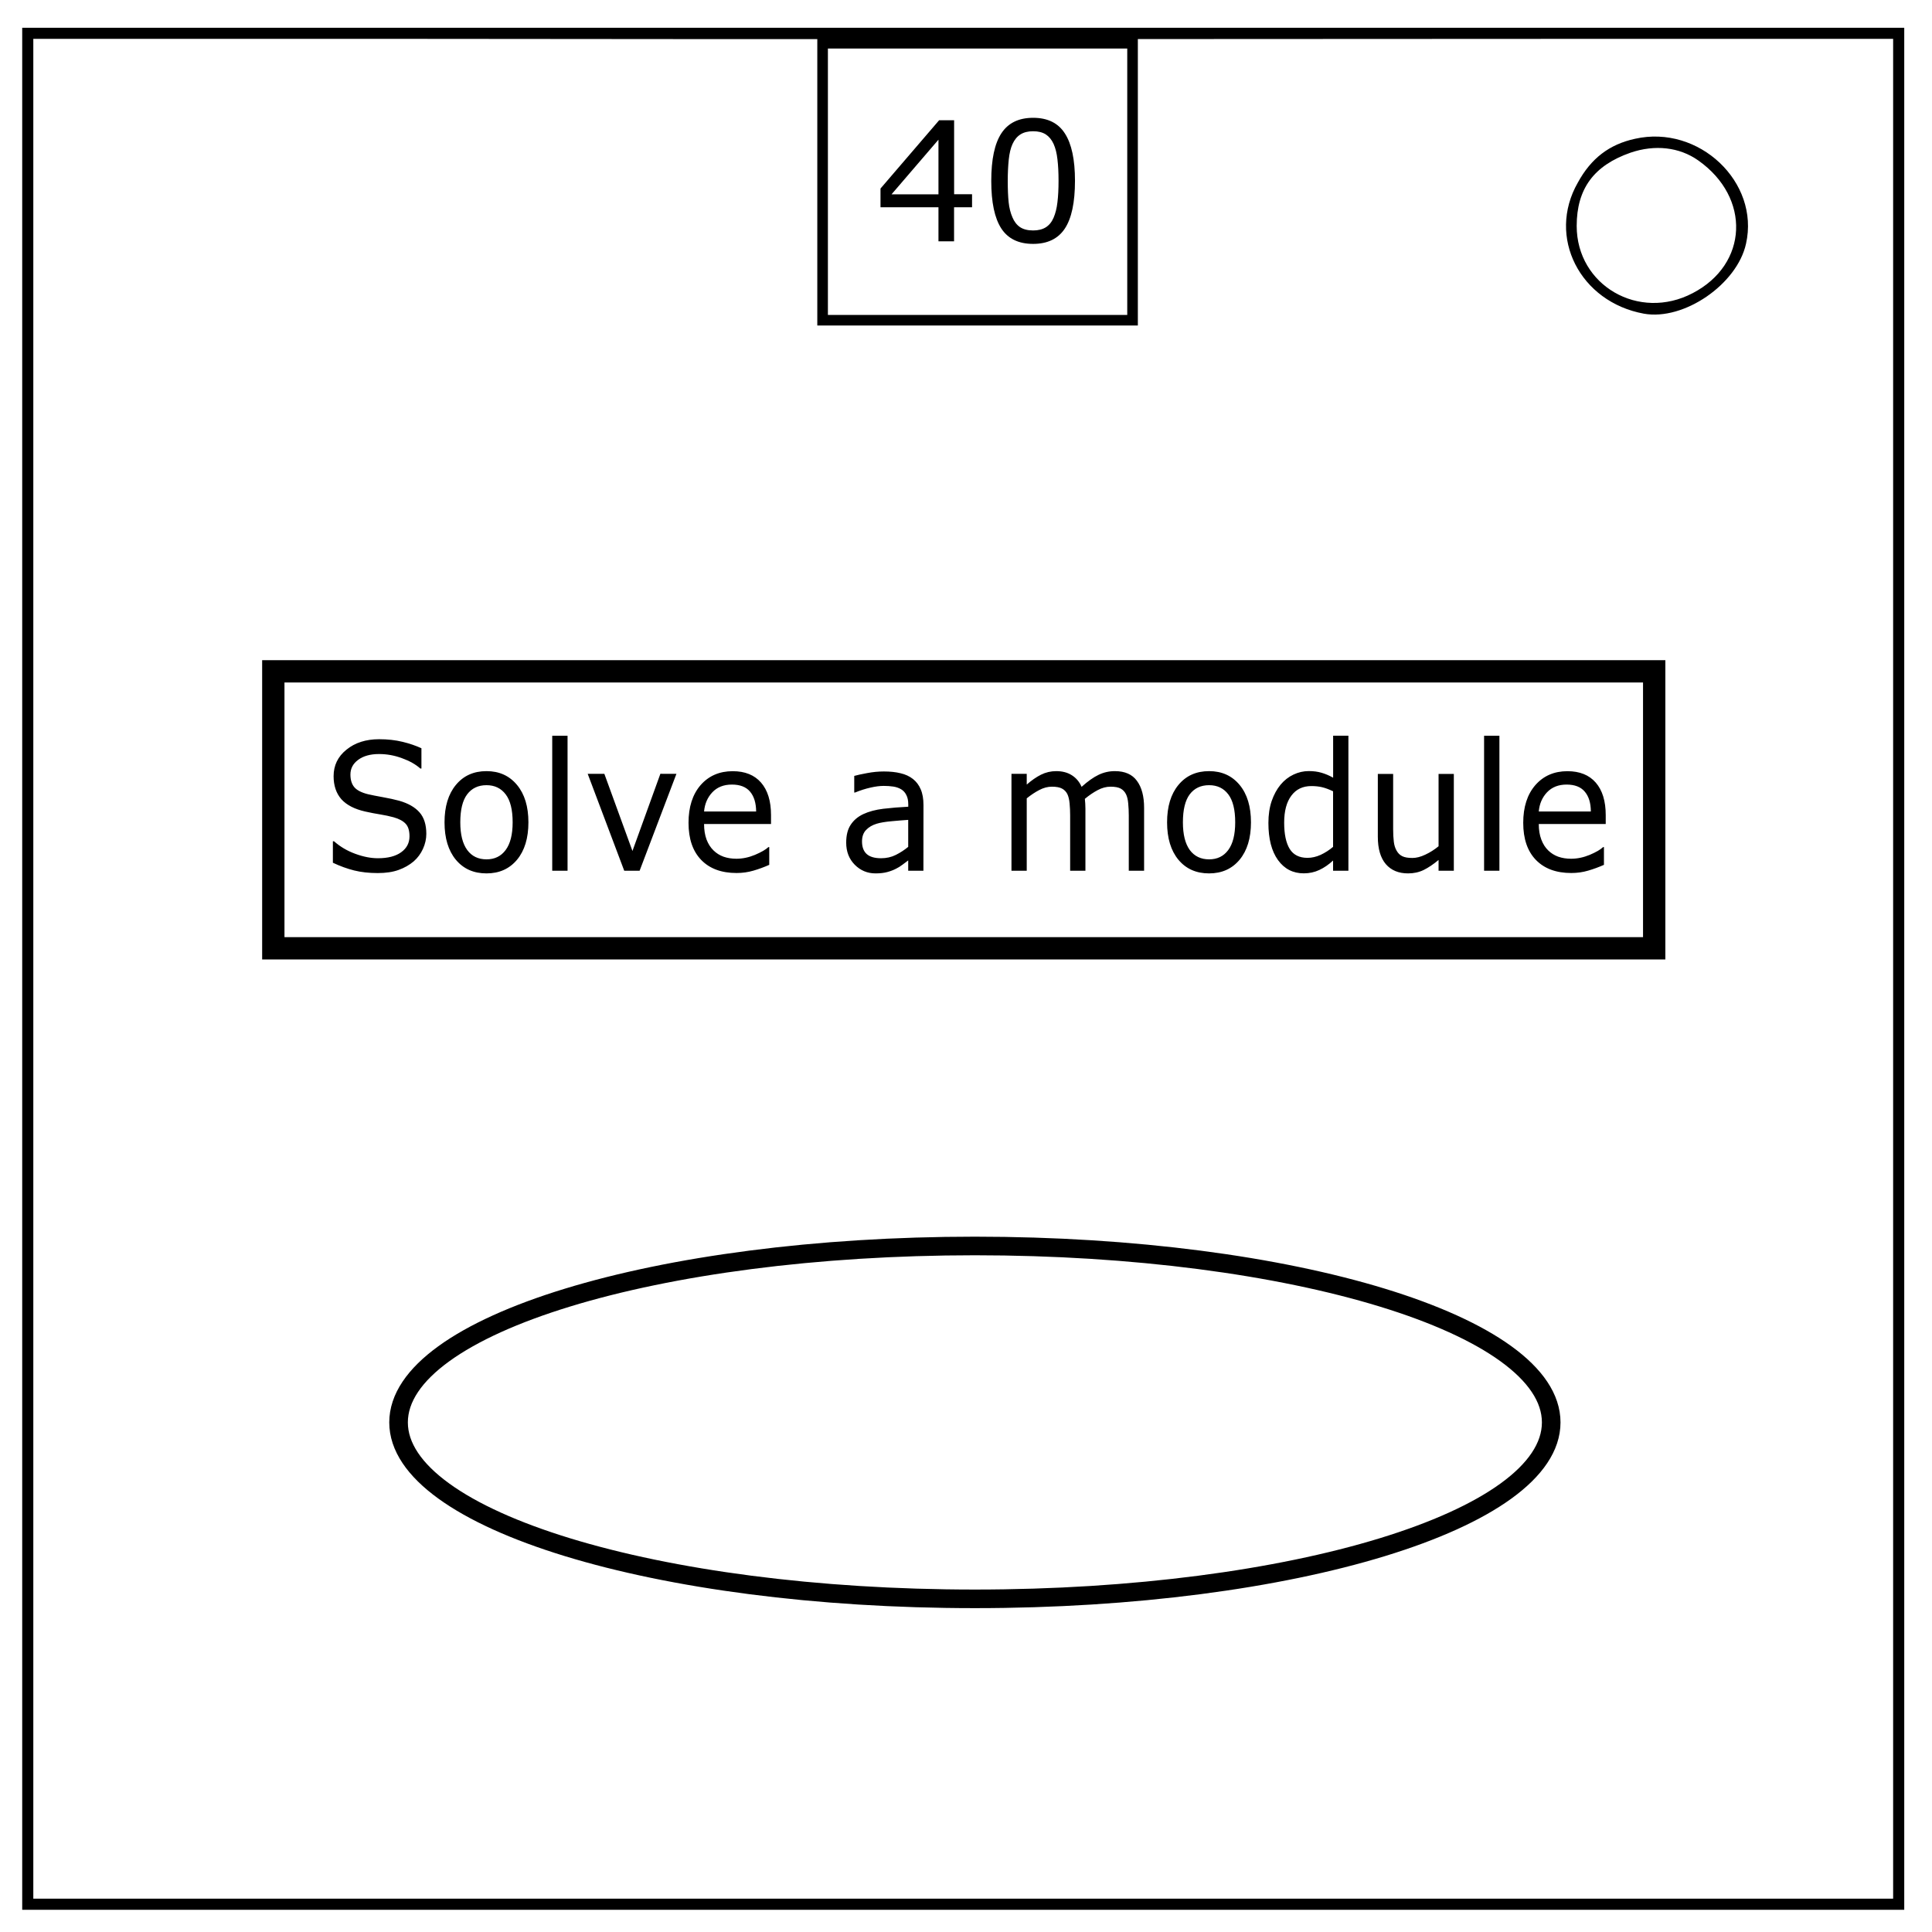
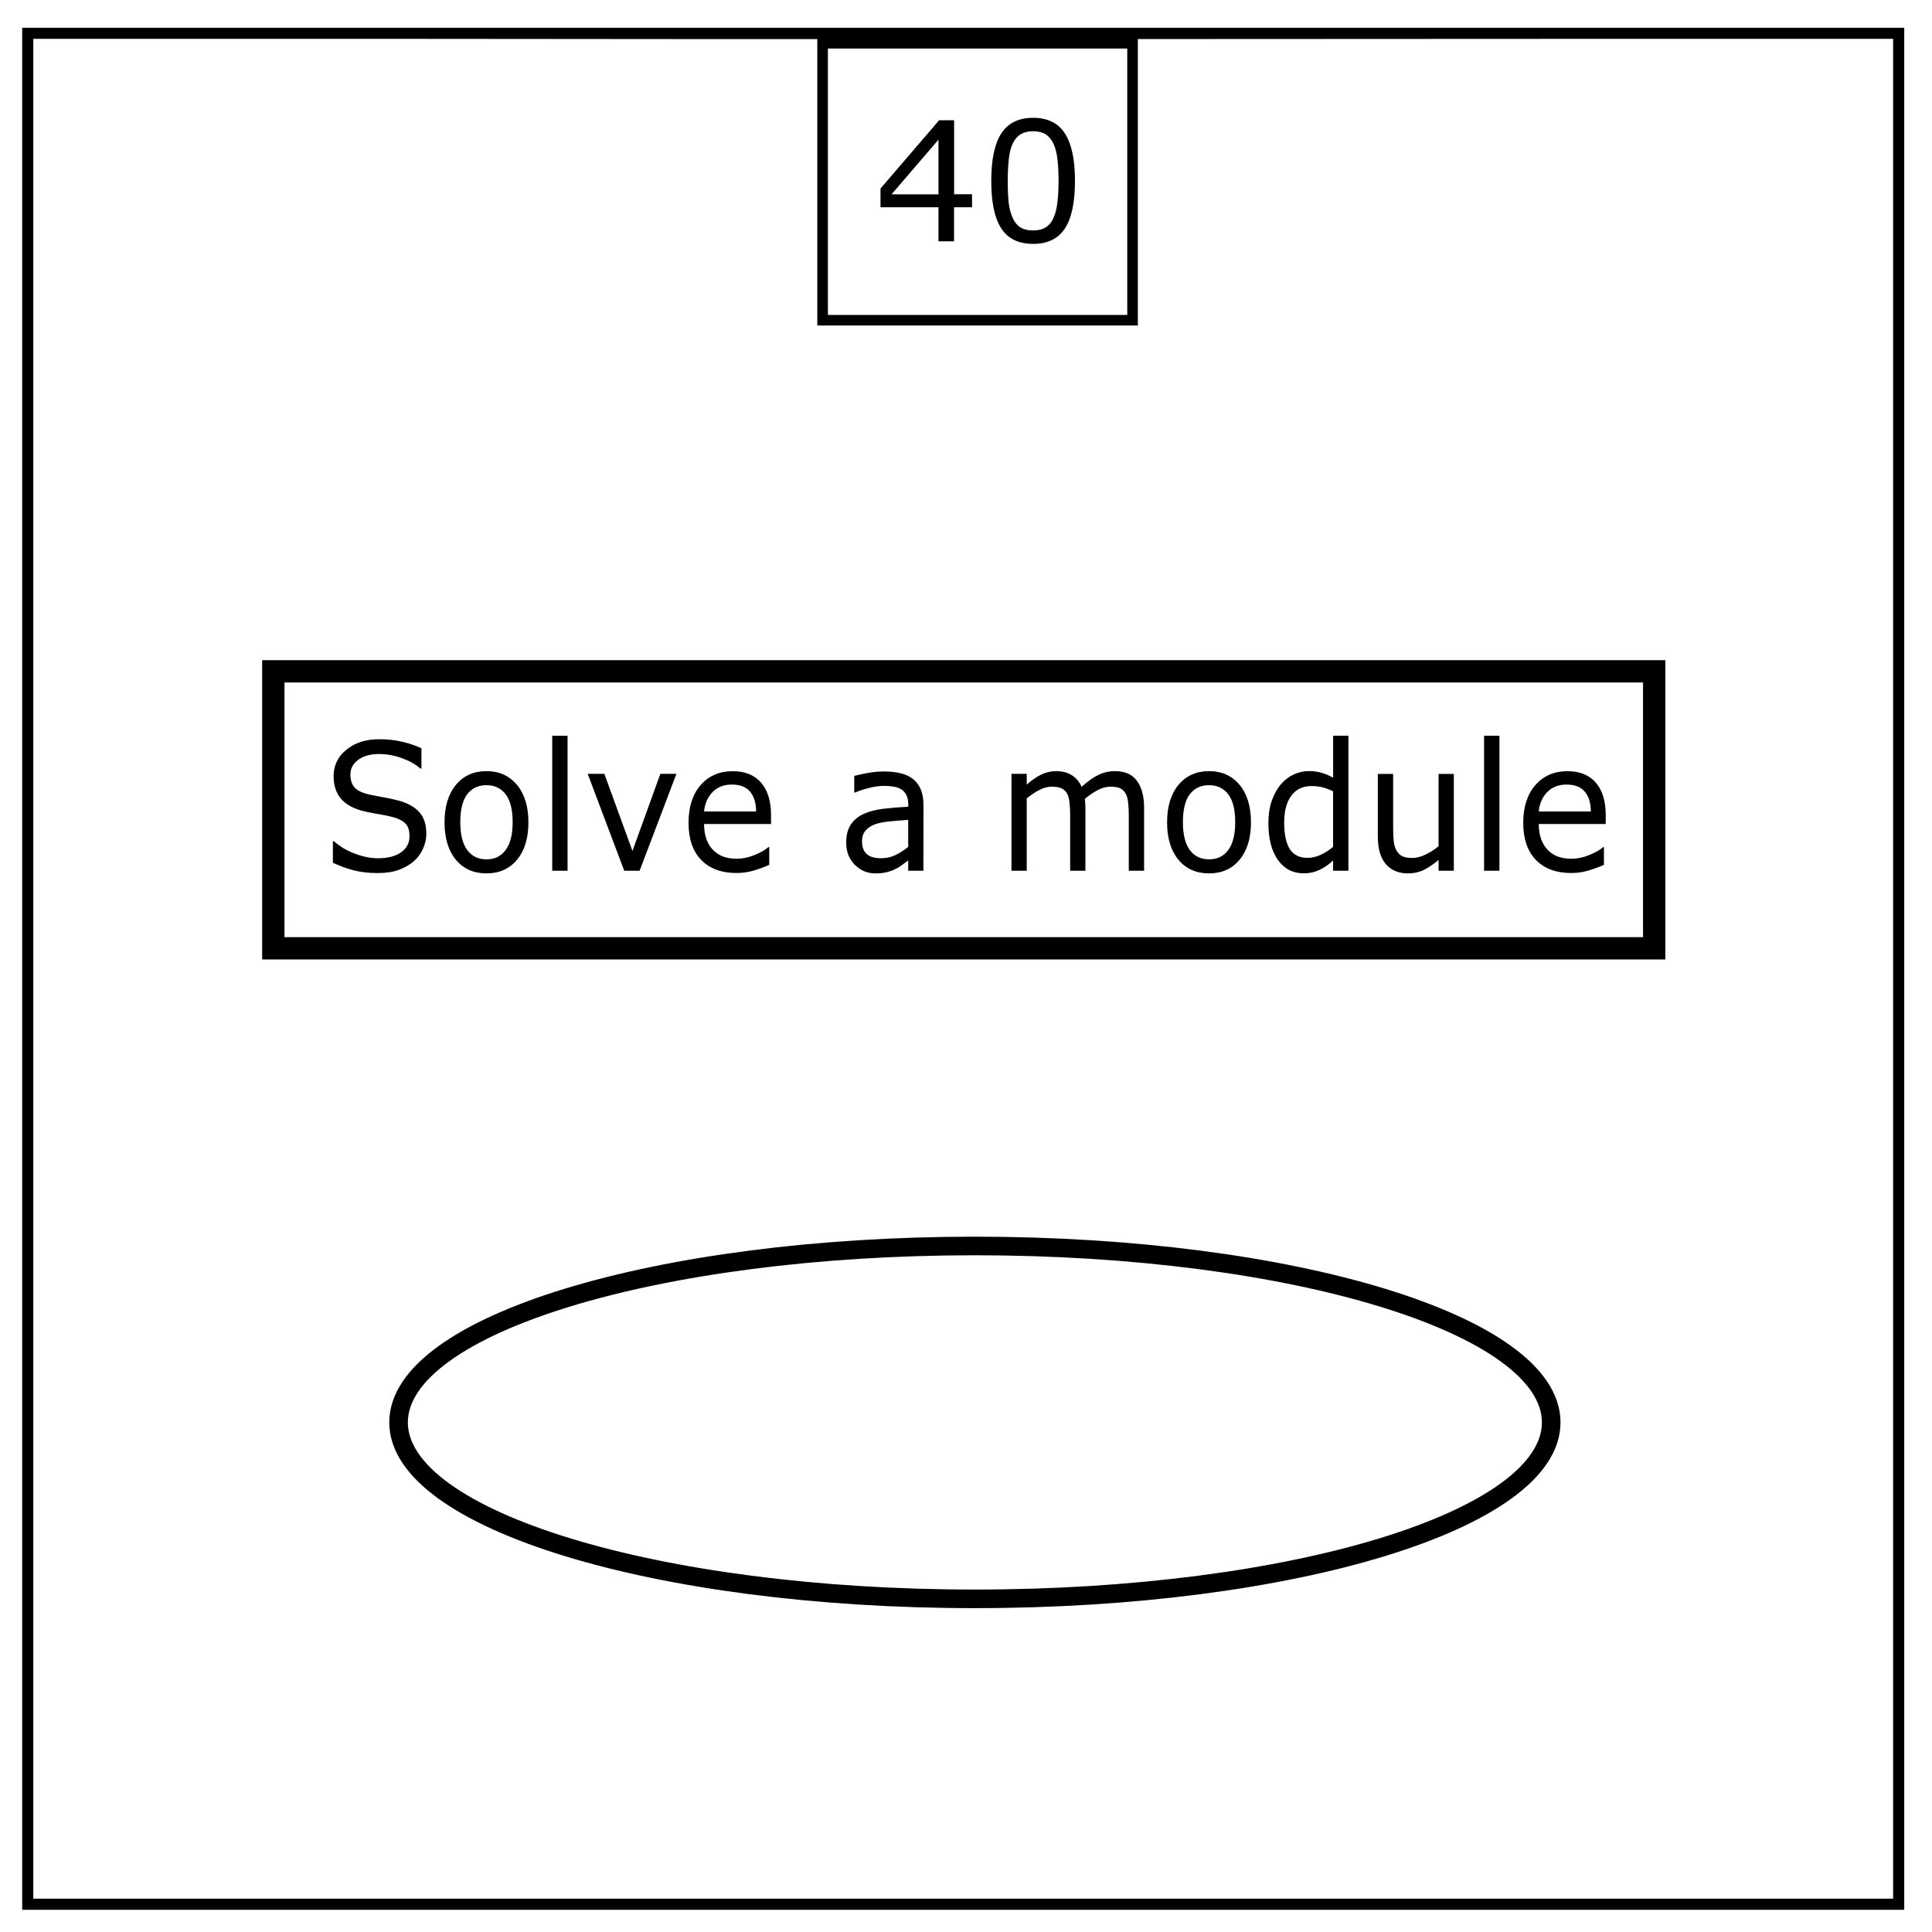
<svg xmlns="http://www.w3.org/2000/svg" version="1.0" width="464" height="464" viewBox="0 0 348 348">
  <path d="M4 174.5V344h339V5H4ZM280.8 7H341v335H6V7h69.2c74.85.11 153.24.01 205.6 0z" />
-   <path d="M294.5 25c-4.6 1-7.9 3.5-10.3 7.9-5.6 9.8.4 21.5 11.9 23.6 7.2 1.3 16.8-5.3 18.4-12.6 2.5-11.1-8.5-21.5-20-18.9Zm11.4 3.9c9.5 6.7 9 18.7-1 23.9-9.7 5.1-20.9-1.4-20.9-12.1 0-6.7 3.1-10.9 9.7-13.2 4.4-1.5 8.8-1 12.2 1.4z" />
  <ellipse cx="175.6" cy="256.21" rx="103.81" ry="31.78" fill="none" stroke="#000" stroke-width="3.35" stroke-linecap="round" />
-   <g aria-label="Solve a module" style="line-height:1.25" stroke-width=".73">
-     <path d="M76.79 150.2q0 1.36-.6 2.69-.6 1.32-1.66 2.25-1.17 1-2.74 1.56-1.56.56-3.75.56-2.36 0-4.25-.47-1.88-.47-3.83-1.39v-3.87h.2q1.66 1.47 3.83 2.26 2.17.8 4.08.8 2.7 0 4.19-1.08 1.5-1.08 1.5-2.87 0-1.55-.71-2.28-.7-.74-2.16-1.15-1.1-.3-2.39-.51-1.27-.2-2.7-.52-2.9-.65-4.32-2.23-1.39-1.6-1.39-4.14 0-2.92 2.32-4.78 2.31-1.88 5.88-1.88 2.3 0 4.22.47t3.4 1.16v3.65h-.2q-1.25-1.12-3.3-1.86-2.01-.75-4.14-.75-2.33 0-3.75 1.04-1.4 1.03-1.4 2.65 0 1.45.7 2.28.7.83 2.47 1.27.94.22 2.67.53 1.73.31 2.93.64 2.43.69 3.66 2.08 1.24 1.39 1.24 3.89zM95.18 148.12q0 4.27-2.05 6.74-2.06 2.46-5.5 2.46-3.47 0-5.52-2.46-2.04-2.47-2.04-6.74 0-4.26 2.04-6.73 2.05-2.49 5.52-2.49 3.44 0 5.5 2.49 2.05 2.47 2.05 6.73zm-2.84 0q0-3.39-1.25-5.03-1.25-1.66-3.46-1.66-2.24 0-3.49 1.66-1.23 1.64-1.23 5.03 0 3.28 1.25 4.99 1.24 1.68 3.47 1.68 2.2 0 3.44-1.67 1.27-1.69 1.27-5zM102.23 156.84h-2.76v-24.31h2.76zM121.84 139.39l-6.63 17.45h-2.77l-6.58-17.45h3l5.06 13.89 5.03-13.9zM138.88 148.42h-12.06q0 1.6.45 2.81.46 1.19 1.25 1.95.76.75 1.8 1.13 1.06.37 2.32.37 1.67 0 3.35-.7 1.7-.72 2.42-1.4h.15v3.2q-1.4.62-2.84 1.04-1.46.43-3.05.43-4.08 0-6.36-2.35-2.29-2.36-2.29-6.69 0-4.28 2.18-6.8 2.2-2.5 5.78-2.5 3.31 0 5.1 2.05 1.8 2.07 1.8 5.86zm-2.68-2.25q-.02-2.31-1.1-3.58-1.07-1.27-3.27-1.27-2.21 0-3.53 1.4-1.3 1.39-1.48 3.45zM166.33 156.84h-2.74v-1.86l-1 .75q-.61.47-1.2.75-.69.36-1.58.6-.9.24-2.1.24-2.2 0-3.75-1.56-1.54-1.56-1.54-3.98 0-1.99.8-3.2.8-1.24 2.28-1.94 1.5-.7 3.6-.96 2.09-.25 4.5-.37v-.45q0-1-.35-1.66-.32-.66-.93-1.03-.6-.36-1.41-.49-.82-.12-1.72-.12-1.08 0-2.41.31-1.34.3-2.76.88h-.15v-2.99q.81-.23 2.33-.51 1.53-.29 3-.29 1.74 0 3.01.32 1.3.3 2.23 1.03.92.72 1.4 1.86.5 1.14.5 2.83zm-2.74-4.3v-4.86q-1.26.08-2.97.24-1.7.15-2.7.45-1.19.36-1.92 1.13-.73.75-.73 2.07 0 1.5.85 2.27.85.75 2.59.75 1.45 0 2.65-.6t2.23-1.45zM206.08 156.84h-2.76v-9.94q0-1.12-.1-2.17-.09-1.05-.4-1.67-.33-.67-.96-1.02-.63-.34-1.82-.34-1.16 0-2.32.62-1.15.61-2.31 1.57l.07.84q.03.47.03.94v11.17h-2.75v-9.94q0-1.15-.1-2.19t-.4-1.67q-.34-.67-.97-1-.63-.34-1.82-.34-1.13 0-2.27.6-1.13.59-2.26 1.5v13.04h-2.75v-17.45h2.75v1.93q1.3-1.14 2.57-1.78 1.29-.64 2.74-.64 1.67 0 2.83.75 1.17.75 1.74 2.08 1.67-1.5 3.05-2.16 1.38-.67 2.95-.67 2.7 0 3.97 1.75 1.29 1.74 1.29 4.86zM225.33 148.12q0 4.27-2.05 6.74-2.05 2.46-5.5 2.46-3.47 0-5.52-2.46-2.04-2.47-2.04-6.74 0-4.26 2.04-6.73 2.05-2.49 5.53-2.49 3.44 0 5.5 2.49 2.04 2.47 2.04 6.73zm-2.84 0q0-3.39-1.24-5.03-1.25-1.66-3.46-1.66-2.25 0-3.5 1.66-1.22 1.64-1.22 5.03 0 3.28 1.24 4.99 1.25 1.68 3.48 1.68 2.2 0 3.44-1.67 1.26-1.69 1.26-5zM242.88 156.84h-2.76V155q-1.18 1.1-2.47 1.7-1.3.61-2.8.61-2.93 0-4.66-2.4-1.72-2.4-1.72-6.67 0-2.22.59-3.96.6-1.73 1.61-2.95 1-1.19 2.32-1.81 1.33-.63 2.75-.63 1.29 0 2.29.3 1 .28 2.1.89v-7.56h2.75zm-2.76-4.3v-10.01q-1.11-.53-2-.74-.87-.2-1.91-.2-2.32 0-3.6 1.72-1.3 1.72-1.3 4.87 0 3.11 1 4.74 1 1.6 3.2 1.6 1.17 0 2.37-.54 1.2-.56 2.24-1.44zM261.87 156.84h-2.75v-1.94q-1.4 1.17-2.67 1.8-1.28.62-2.82.62-2.57 0-4.01-1.67-1.44-1.69-1.44-4.94V139.4h2.76v9.93q0 1.33.12 2.29.11.93.5 1.6.39.7 1.02 1 .63.32 1.83.32 1.07 0 2.33-.6 1.28-.6 2.38-1.51v-13.03h2.75zM270.08 156.84h-2.76v-24.31h2.76zM289.23 148.42h-12.06q0 1.6.46 2.81.45 1.19 1.24 1.95.76.75 1.8 1.13 1.06.37 2.32.37 1.67 0 3.36-.7 1.7-.72 2.41-1.4h.15v3.2q-1.4.62-2.84 1.04-1.45.43-3.05.43-4.07 0-6.36-2.35-2.29-2.36-2.29-6.69 0-4.28 2.19-6.8 2.2-2.5 5.77-2.5 3.31 0 5.1 2.05 1.8 2.07 1.8 5.86zm-2.68-2.25q-.01-2.31-1.1-3.58-1.07-1.27-3.27-1.27t-3.53 1.4q-1.3 1.39-1.48 3.45z" />
-   </g>
-   <g aria-label="40" style="line-height:1.25" stroke-width=".75">
-     <path d="M175.09 37.33h-3.24v6.14h-2.81v-6.14H158.6v-3.37l10.56-12.3h2.7v13.33h3.23zM169.04 35v-9.84l-8.45 9.84zM193.63 32.56q0 5.87-1.84 8.63-1.83 2.74-5.7 2.74-3.93 0-5.74-2.79-1.8-2.78-1.8-8.55 0-5.82 1.83-8.59 1.83-2.78 5.71-2.78 3.93 0 5.73 2.83 1.81 2.81 1.81 8.5zm-3.85 6.65q.51-1.19.69-2.78.2-1.62.2-3.87 0-2.23-.2-3.87-.18-1.64-.7-2.78-.52-1.13-1.4-1.7-.89-.57-2.28-.57-1.38 0-2.28.57-.9.57-1.43 1.73-.5 1.08-.68 2.82-.18 1.75-.18 3.83 0 2.28.16 3.82t.69 2.75q.48 1.15 1.36 1.75.9.6 2.36.6 1.38 0 2.29-.57.9-.57 1.4-1.73z" />
-   </g>
+   <path d="M76.79 150.2q0 1.36-.6 2.69-.6 1.32-1.66 2.25-1.17 1-2.74 1.56-1.56.56-3.75.56-2.36 0-4.25-.47-1.88-.47-3.83-1.39v-3.87h.2q1.66 1.47 3.83 2.26 2.17.8 4.08.8 2.7 0 4.19-1.08 1.5-1.08 1.5-2.87 0-1.55-.71-2.28-.7-.74-2.16-1.15-1.1-.3-2.39-.51-1.27-.2-2.7-.52-2.9-.65-4.32-2.23-1.39-1.6-1.39-4.14 0-2.92 2.32-4.78 2.31-1.88 5.88-1.88 2.3 0 4.22.47t3.4 1.16v3.65h-.2q-1.25-1.12-3.3-1.86-2.01-.75-4.14-.75-2.33 0-3.75 1.04-1.4 1.03-1.4 2.65 0 1.45.7 2.28.7.83 2.47 1.27.94.22 2.67.53 1.73.31 2.93.64 2.43.69 3.66 2.08 1.24 1.39 1.24 3.89zm18.39-2.08q0 4.27-2.05 6.74-2.06 2.46-5.5 2.46-3.47 0-5.52-2.46-2.04-2.47-2.04-6.74 0-4.26 2.04-6.73 2.05-2.49 5.52-2.49 3.44 0 5.5 2.49 2.05 2.47 2.05 6.73zm-2.84 0q0-3.39-1.25-5.03-1.25-1.66-3.46-1.66-2.24 0-3.49 1.66-1.23 1.64-1.23 5.03 0 3.28 1.25 4.99 1.24 1.68 3.47 1.68 2.2 0 3.44-1.67 1.27-1.69 1.27-5zm9.89 8.72h-2.76v-24.31h2.76zm19.61-17.45-6.63 17.45h-2.77l-6.58-17.45h3l5.06 13.89 5.03-13.9zm17.04 9.03h-12.06q0 1.6.45 2.81.46 1.19 1.25 1.95.76.75 1.8 1.13 1.06.37 2.32.37 1.67 0 3.35-.7 1.7-.72 2.42-1.4h.15v3.2q-1.4.62-2.84 1.04-1.46.43-3.05.43-4.08 0-6.36-2.35-2.29-2.36-2.29-6.69 0-4.28 2.18-6.8 2.2-2.5 5.78-2.5 3.31 0 5.1 2.05 1.8 2.07 1.8 5.86zm-2.68-2.25q-.02-2.31-1.1-3.58-1.07-1.27-3.27-1.27-2.21 0-3.53 1.4-1.3 1.39-1.48 3.45zm30.13 10.67h-2.74v-1.86l-1 .75q-.61.47-1.2.75-.69.36-1.58.6-.9.24-2.1.24-2.2 0-3.75-1.56-1.54-1.56-1.54-3.98 0-1.99.8-3.2.8-1.24 2.28-1.94 1.5-.7 3.6-.96 2.09-.25 4.5-.37v-.45q0-1-.35-1.66-.32-.66-.93-1.03-.6-.36-1.41-.49-.82-.12-1.72-.12-1.08 0-2.41.31-1.34.3-2.76.88h-.15v-2.99q.81-.23 2.33-.51 1.53-.29 3-.29 1.74 0 3.01.32 1.3.3 2.23 1.03.92.72 1.4 1.86.5 1.14.5 2.83zm-2.74-4.3v-4.86q-1.26.08-2.97.24-1.7.15-2.7.45-1.19.36-1.92 1.13-.73.75-.73 2.07 0 1.5.85 2.27.85.75 2.59.75 1.45 0 2.65-.6t2.23-1.45zm42.49 4.3h-2.76v-9.94q0-1.12-.1-2.17-.09-1.05-.4-1.67-.33-.67-.96-1.02-.63-.34-1.82-.34-1.16 0-2.32.62-1.15.61-2.31 1.57l.07.84q.03.47.03.94v11.17h-2.75v-9.94q0-1.15-.1-2.19t-.4-1.67q-.34-.67-.97-1-.63-.34-1.82-.34-1.13 0-2.27.6-1.13.59-2.26 1.5v13.04h-2.75v-17.45h2.75v1.93q1.3-1.14 2.57-1.78 1.29-.64 2.74-.64 1.67 0 2.83.75 1.17.75 1.74 2.08 1.67-1.5 3.05-2.16 1.38-.67 2.95-.67 2.7 0 3.97 1.75 1.29 1.74 1.29 4.86zm19.25-8.72q0 4.27-2.05 6.74-2.05 2.46-5.5 2.46-3.47 0-5.52-2.46-2.04-2.47-2.04-6.74 0-4.26 2.04-6.73 2.05-2.49 5.53-2.49 3.44 0 5.5 2.49 2.04 2.47 2.04 6.73zm-2.84 0q0-3.39-1.24-5.03-1.25-1.66-3.46-1.66-2.25 0-3.5 1.66-1.22 1.64-1.22 5.03 0 3.28 1.24 4.99 1.25 1.68 3.48 1.68 2.2 0 3.44-1.67 1.26-1.69 1.26-5zm20.39 8.72h-2.76V155q-1.18 1.1-2.47 1.7-1.3.61-2.8.61-2.93 0-4.66-2.4-1.72-2.4-1.72-6.67 0-2.22.59-3.96.6-1.73 1.61-2.95 1-1.19 2.32-1.81 1.33-.63 2.75-.63 1.29 0 2.29.3 1 .28 2.1.89v-7.56h2.75zm-2.76-4.3v-10.01q-1.11-.53-2-.74-.87-.2-1.91-.2-2.32 0-3.6 1.72-1.3 1.72-1.3 4.87 0 3.11 1 4.74 1 1.6 3.2 1.6 1.17 0 2.37-.54 1.2-.56 2.24-1.44zm21.75 4.3h-2.75v-1.94q-1.4 1.17-2.67 1.8-1.28.62-2.82.62-2.57 0-4.01-1.67-1.44-1.69-1.44-4.94V139.4h2.76v9.93q0 1.33.12 2.29.11.93.5 1.6.39.7 1.02 1 .63.32 1.83.32 1.07 0 2.33-.6 1.28-.6 2.38-1.51V139.4h2.75zm8.21 0h-2.76v-24.31h2.76zm19.15-8.42h-12.06q0 1.6.46 2.81.45 1.19 1.24 1.95.76.75 1.8 1.13 1.06.37 2.32.37 1.67 0 3.36-.7 1.7-.72 2.41-1.4h.15v3.2q-1.4.62-2.84 1.04-1.45.43-3.05.43-4.07 0-6.36-2.35-2.29-2.36-2.29-6.69 0-4.28 2.19-6.8 2.2-2.5 5.77-2.5 3.31 0 5.1 2.05 1.8 2.07 1.8 5.86zm-2.68-2.25q-.01-2.31-1.1-3.58-1.07-1.27-3.27-1.27t-3.53 1.4q-1.3 1.39-1.48 3.45z" aria-label="Solve a module" style="line-height:1.25" stroke-width=".73" />
+   <path d="M175.09 37.33h-3.24v6.14h-2.81v-6.14H158.6v-3.37l10.56-12.3h2.7v13.33h3.23zM169.04 35v-9.84L160.59 35zm24.59-2.44q0 5.87-1.84 8.63-1.83 2.74-5.7 2.74-3.93 0-5.74-2.79-1.8-2.78-1.8-8.55 0-5.82 1.83-8.59 1.83-2.78 5.71-2.78 3.93 0 5.73 2.83 1.81 2.81 1.81 8.5zm-3.85 6.65q.51-1.19.69-2.78.2-1.62.2-3.87 0-2.23-.2-3.87-.18-1.64-.7-2.78-.52-1.13-1.4-1.7-.89-.57-2.28-.57-1.38 0-2.28.57-.9.57-1.43 1.73-.5 1.08-.68 2.82-.18 1.75-.18 3.83 0 2.28.16 3.82t.69 2.75q.48 1.15 1.36 1.75.9.6 2.36.6 1.38 0 2.29-.57.9-.57 1.4-1.73z" aria-label="40" style="line-height:1.25" stroke-width=".75" />
  <path fill="none" stroke="#000" stroke-width="4.02" stroke-linecap="round" d="M49.23 120.92h248.73v49.89H49.23z" />
  <path fill="none" stroke="#000" stroke-width="1.91" stroke-linecap="round" d="M148.17 7.79H204v49.89h-55.83z" />
</svg>
